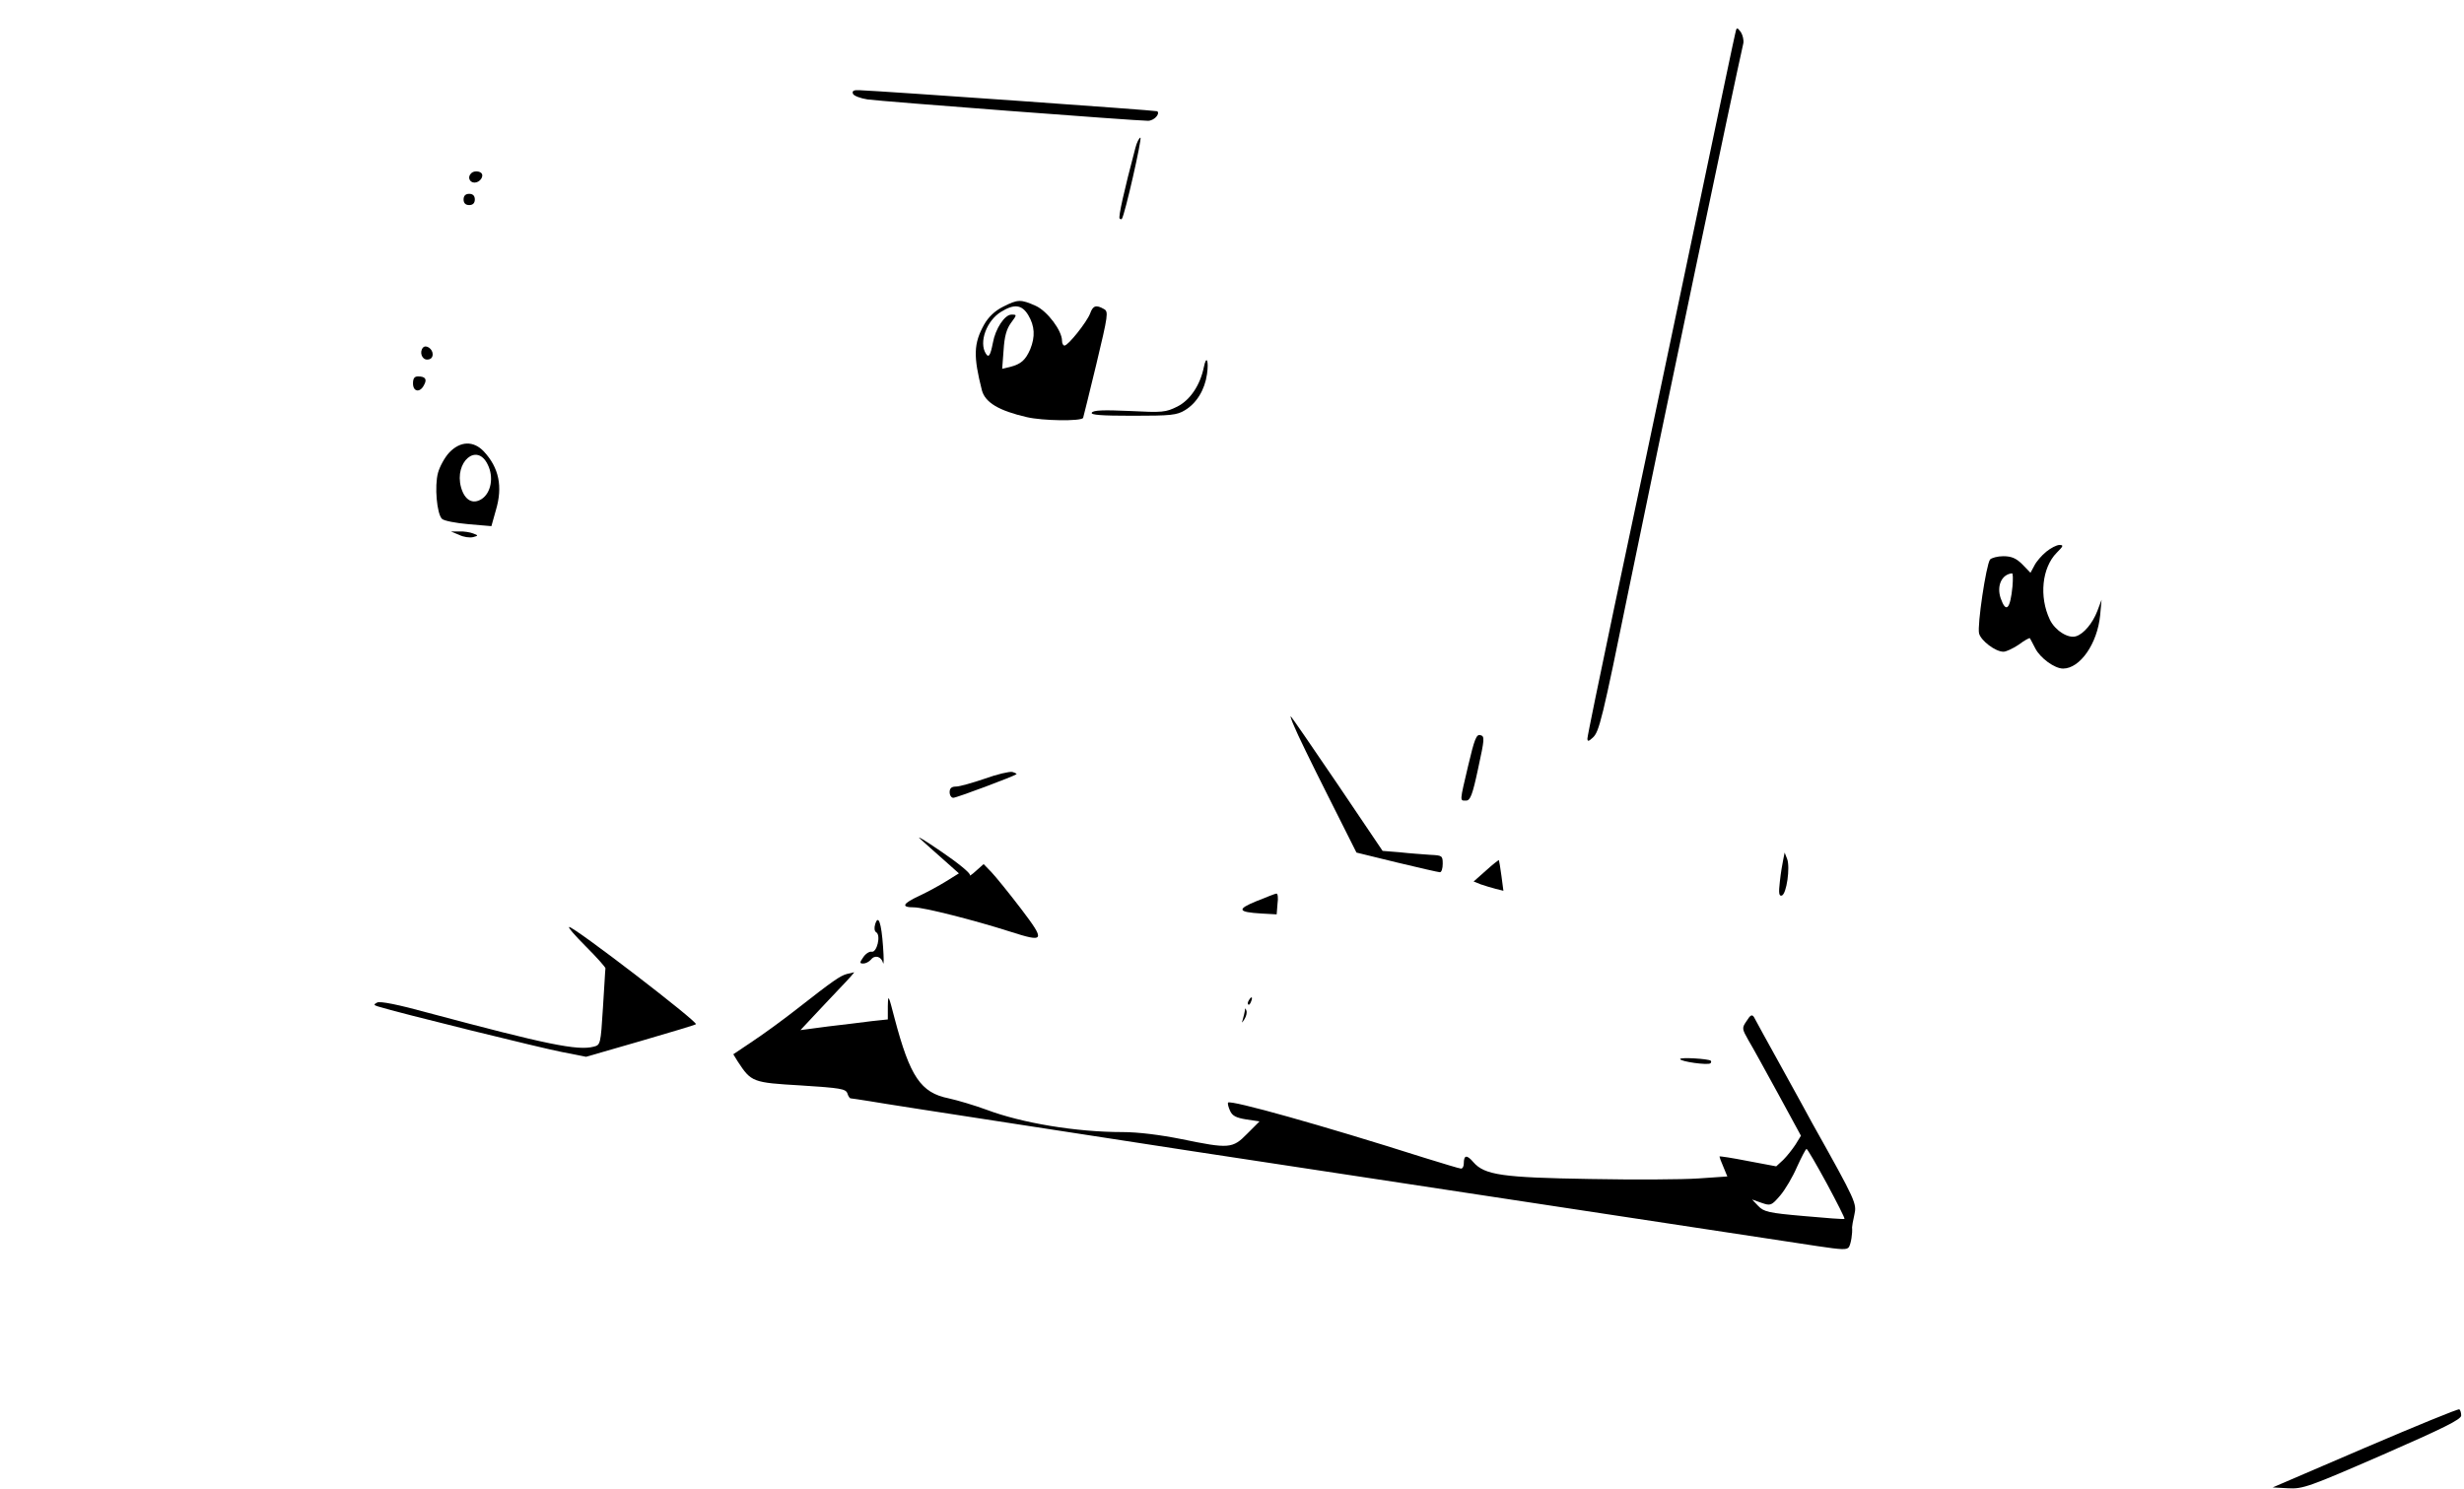
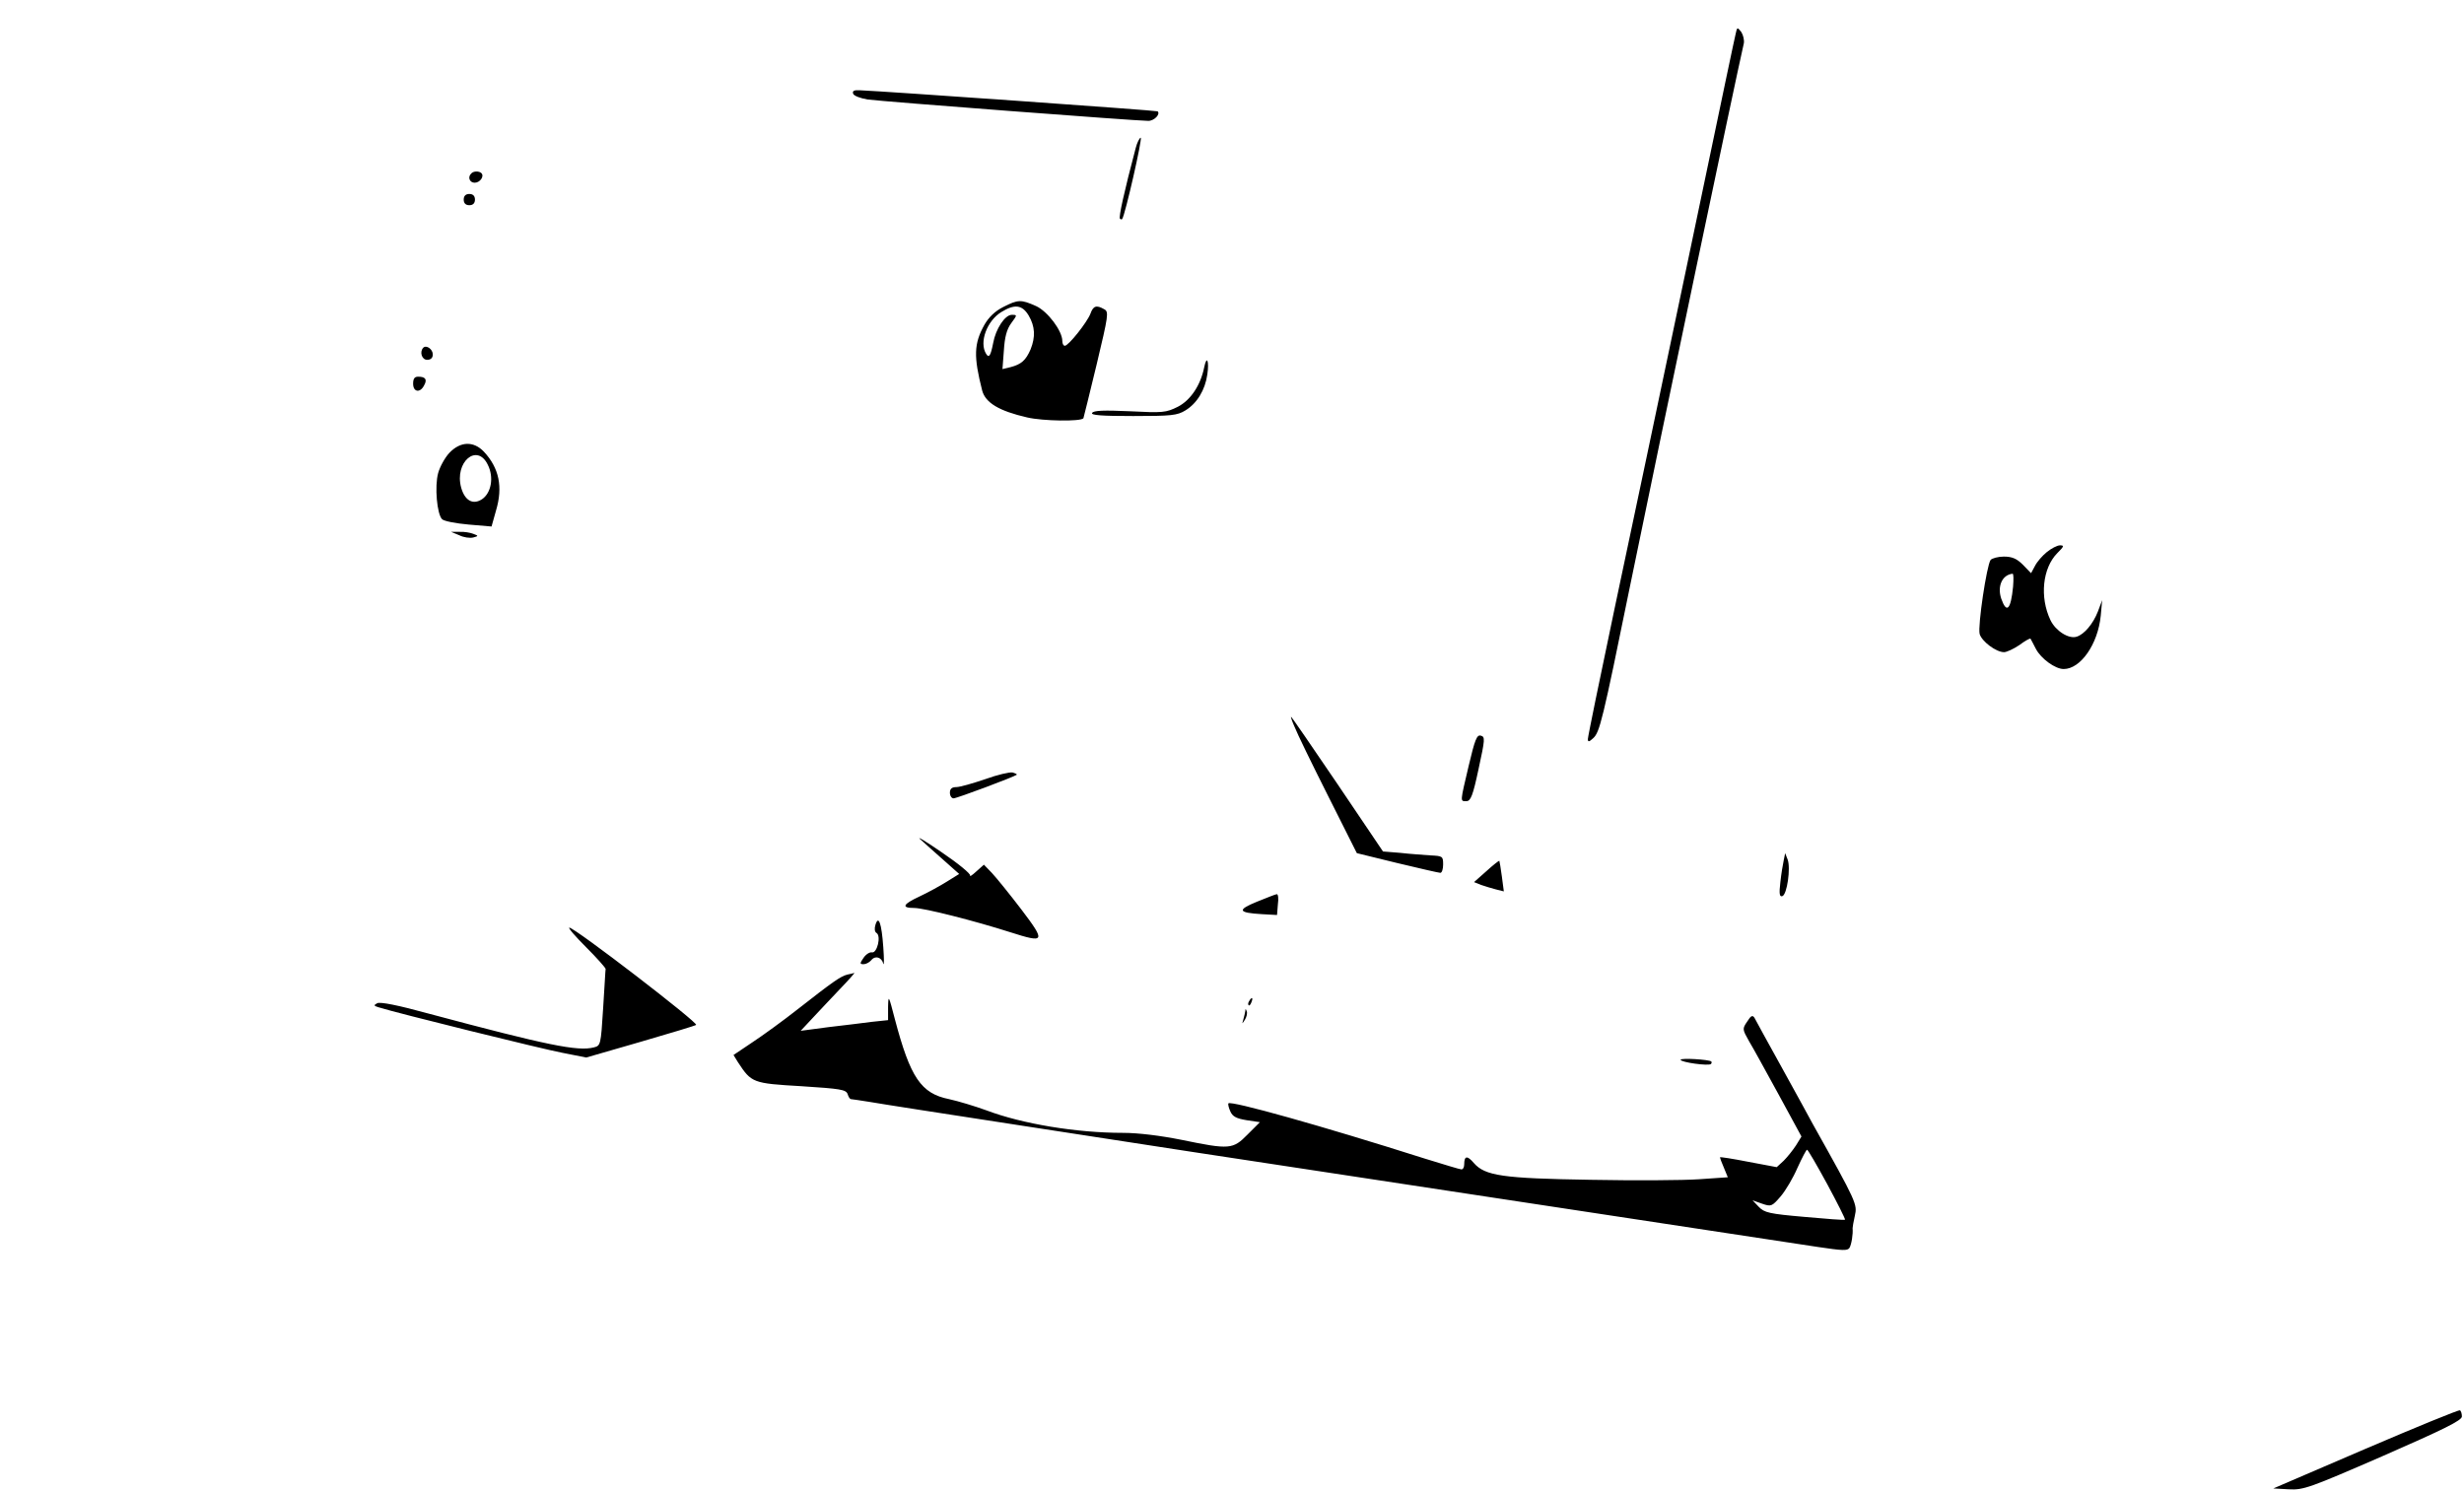
- <svg xmlns="http://www.w3.org/2000/svg" version="1.0" width="877pt" height="530pt" viewBox="0 0 877 530" preserveAspectRatio="xMidYMid meet">
-   <g transform="translate(0,530) scale(0.1,-0.1)" fill="#000000" stroke="none">
-     <path d="M6176 5180 c-10 -44 -24 -111 -181 -860 -85 -404 -197 -937 -250 -1185 -52 -247 -95 -456 -95 -464 0 -11 4 -11 19 3 23 21 33 60 131 541 115 560 374 1796 405 1931 2 11 -2 29 -9 40 -14 18 -15 18 -20 -6z" />
-     <path d="M3036 4966 c3 -7 26 -16 52 -20 50 -7 956 -76 998 -76 21 0 44 24 33 34 -3 3 -980 72 -1061 75 -20 1 -26 -3 -22 -13z" />
-     <path d="M4041 4773 c-41 -155 -61 -246 -56 -251 3 -3 7 -3 8 -1 10 12 73 289 66 289 -4 0 -13 -17 -18 -37z" />
-     <path d="M1677 4683 c-14 -13 -6 -33 12 -33 19 0 35 23 24 34 -8 8 -28 8 -36 -1z" />
-     <path d="M1650 4590 c0 -13 7 -20 20 -20 13 0 20 7 20 20 0 13 -7 20 -20 20 -13 0 -20 -7 -20 -20z" />
-     <path d="M3570 4208 c-30 -15 -52 -37 -67 -63 -38 -68 -39 -113 -8 -235 12 -43 60 -72 160 -95 56 -13 190 -15 200 -3 1 2 22 88 47 191 42 176 44 188 27 197 -28 16 -39 12 -49 -16 -12 -31 -78 -114 -91 -114 -5 0 -9 7 -9 17 0 36 -52 105 -93 124 -54 24 -64 24 -117 -3z m90 -30 c23 -39 25 -76 7 -121 -17 -39 -33 -53 -71 -63 l-29 -7 5 66 c3 48 10 75 26 97 22 30 22 30 2 30 -24 0 -57 -50 -66 -100 -9 -46 -15 -55 -25 -39 -26 41 3 118 54 149 47 29 74 26 97 -12z" />
-     <path d="M1506 4063 c-14 -15 -5 -43 14 -43 13 0 20 7 20 19 0 19 -23 35 -34 24z" />
-     <path d="M4285 3994 c-13 -65 -49 -118 -94 -141 -42 -21 -53 -22 -171 -16 -91 4 -129 3 -134 -6 -5 -8 33 -11 146 -11 135 0 157 2 186 20 41 25 70 72 78 128 7 48 -2 70 -11 26z" />
-     <path d="M1470 3935 c0 -30 25 -34 39 -6 12 21 5 31 -21 31 -13 0 -18 -7 -18 -25z" />
-     <path d="M1599 3689 c-16 -17 -34 -50 -40 -72 -13 -48 -4 -146 14 -164 7 -7 49 -15 94 -19 l82 -7 16 57 c25 84 11 151 -43 209 -37 39 -84 37 -123 -4z m137 -43 c22 -44 12 -100 -21 -122 -32 -21 -61 -5 -74 41 -25 91 57 161 95 81z" />
-     <path d="M1634 3396 c16 -8 38 -11 50 -8 19 5 19 6 0 13 -10 4 -32 8 -49 7 l-30 0 29 -12z" />
-     <path d="M7283 3336 c-16 -13 -35 -35 -42 -49 l-14 -26 -29 30 c-22 22 -39 29 -68 29 -20 0 -42 -6 -47 -12 -14 -20 -46 -234 -39 -263 7 -26 58 -65 87 -65 9 0 33 11 54 25 20 15 38 25 40 23 1 -2 10 -18 19 -36 18 -35 69 -72 99 -72 60 0 122 88 132 190 l5 55 -15 -40 c-17 -44 -49 -82 -76 -90 -28 -9 -75 21 -93 59 -39 82 -28 185 24 238 24 24 26 28 10 28 -10 0 -31 -11 -47 -24z m-120 -123 c-8 -82 -23 -97 -42 -43 -15 44 3 85 40 89 4 1 4 -20 2 -46z" />
-     <path d="M4607 2713 c8 -21 61 -130 118 -243 l103 -205 143 -35 c79 -19 149 -35 154 -35 6 0 10 14 10 30 0 29 -2 30 -45 32 -25 2 -73 5 -107 9 l-62 5 -162 240 c-89 131 -163 239 -165 239 -2 0 4 -17 13 -37z" />
-     <path d="M5226 2576 c-31 -132 -31 -126 -8 -126 15 0 23 20 43 114 23 106 24 115 8 119 -14 4 -21 -14 -43 -107z" />
-     <path d="M3505 2528 c-44 -15 -90 -28 -102 -28 -16 0 -23 -6 -23 -20 0 -11 6 -20 13 -20 12 0 217 77 225 84 1 2 -5 5 -15 8 -10 2 -54 -8 -98 -24z" />
-     <path d="M3275 2314 c17 -15 54 -49 84 -75 l54 -48 -45 -28 c-24 -15 -68 -39 -96 -52 -60 -28 -66 -41 -19 -41 35 0 216 -46 341 -86 125 -40 128 -35 40 81 -42 55 -89 113 -105 130 l-28 29 -27 -24 c-15 -14 -25 -20 -22 -15 3 6 -42 43 -101 83 -58 40 -92 60 -76 46z" />
-     <path d="M6347 2240 c-3 -14 -9 -49 -12 -78 -5 -42 -3 -53 7 -50 17 6 30 100 19 130 l-9 23 -5 -25z" />
-     <path d="M5289 2201 l-44 -39 25 -10 c14 -5 38 -12 53 -16 l28 -7 -7 53 c-4 29 -8 54 -9 56 -1 1 -22 -15 -46 -37z" />
-     <path d="M4472 2092 c-71 -29 -67 -39 18 -44 l54 -3 3 38 c3 20 1 37 -4 36 -4 0 -36 -13 -71 -27z" />
-     <path d="M3115 2010 c-4 -13 -3 -25 4 -29 17 -11 2 -72 -16 -69 -8 2 -22 -7 -30 -19 -14 -20 -14 -23 0 -23 8 0 20 6 27 14 14 18 37 11 43 -12 3 -10 3 17 0 58 -6 86 -17 116 -28 80z" />
-     <path d="M2085 1931 c39 -39 70 -74 70 -78 -1 -4 -4 -68 -9 -141 -8 -130 -9 -132 -33 -138 -57 -15 -168 8 -587 120 -109 30 -174 43 -184 37 -13 -7 -12 -9 4 -14 70 -22 585 -149 654 -162 l86 -17 194 56 c107 31 196 58 197 60 8 8 -432 346 -451 346 -6 0 21 -31 59 -69z" />
-     <path d="M3015 1833 c-24 -6 -51 -25 -175 -122 -52 -41 -125 -94 -163 -119 l-67 -45 16 -26 c48 -73 52 -75 225 -85 140 -9 159 -12 165 -28 3 -10 8 -18 12 -18 4 0 34 -5 67 -10 33 -6 278 -44 545 -85 608 -94 439 -68 1670 -255 580 -88 1102 -167 1159 -176 87 -13 105 -14 112 -3 7 12 13 48 11 70 0 3 3 23 8 44 9 41 8 45 -150 327 -8 15 -56 103 -107 195 -51 92 -96 174 -100 182 -7 11 -13 8 -26 -13 -18 -26 -17 -28 6 -69 14 -23 61 -109 106 -191 l81 -149 -19 -31 c-11 -17 -31 -42 -44 -55 l-25 -23 -101 19 c-56 11 -101 18 -101 16 0 -2 6 -19 14 -37 l14 -34 -102 -7 c-56 -4 -230 -5 -386 -2 -313 5 -376 14 -416 60 -23 27 -34 26 -34 -5 0 -10 -4 -18 -10 -18 -5 0 -64 18 -132 39 -365 116 -687 206 -697 196 -2 -3 1 -16 7 -29 8 -18 21 -25 58 -31 l47 -7 -44 -44 c-52 -53 -64 -54 -234 -19 -75 15 -154 25 -210 25 -165 0 -358 32 -485 80 -41 15 -101 33 -133 40 -100 20 -138 77 -193 285 -22 85 -23 87 -24 43 l0 -47 -57 -6 c-32 -4 -102 -13 -156 -19 l-98 -13 43 46 c24 25 67 72 98 104 30 31 52 56 50 56 -3 -1 -14 -4 -25 -6z m3487 -746 c36 -67 65 -124 63 -126 -2 -2 -67 3 -144 10 -126 11 -143 15 -163 36 l-22 23 34 -12 c32 -11 35 -10 66 26 18 21 45 67 60 102 16 35 31 64 34 64 3 0 35 -55 72 -123z" />
-     <path d="M4445 1739 c-4 -6 -5 -12 -2 -15 2 -3 7 2 10 11 7 17 1 20 -8 4z" />
-     <path d="M4431 1703 c-1 -6 -4 -20 -7 -30 -5 -17 -5 -17 6 0 6 10 9 23 6 30 -3 9 -5 9 -5 0z" />
-     <path d="M5980 1530 c0 -9 100 -23 108 -15 3 3 3 7 1 9 -8 7 -109 13 -109 6z" />
-     <path d="M8417 146 l-328 -141 55 -3 c52 -3 74 5 336 119 217 95 280 126 280 140 0 10 -3 20 -7 22 -5 2 -156 -60 -336 -137z" />
+ <svg xmlns="http://www.w3.org/2000/svg" width="876pt" height="530pt" viewBox="0 0 876 530" version="1.1">
+   <g id="surface1">
+     <path style=" stroke:none;fill-rule:nonzero;fill:rgb(0%,0%,0%);fill-opacity:1;" d="M 617.07 11.996 C 616.074 16.391 614.672 23.09 598.988 97.953 C 590.496 138.336 579.305 191.609 574.008 216.398 C 568.812 241.086 564.516 261.977 564.516 262.777 C 564.516 263.875 564.918 263.875 566.414 262.477 C 568.715 260.379 569.711 256.48 579.504 208.402 C 590.992 152.43 616.871 28.887 619.969 15.395 C 620.168 14.293 619.77 12.496 619.07 11.395 C 617.672 9.594 617.57 9.594 617.07 11.996 Z M 303.34 33.383 C 303.641 34.086 305.938 34.984 308.535 35.383 C 313.531 36.082 404.055 42.98 408.25 42.98 C 410.348 42.98 412.648 40.582 411.547 39.582 C 411.246 39.281 313.633 32.387 305.539 32.086 C 303.539 31.984 302.941 32.387 303.34 33.383 Z M 403.754 52.676 C 399.656 68.168 397.66 77.266 398.16 77.762 C 398.457 78.062 398.859 78.062 398.957 77.863 C 399.957 76.664 406.254 48.977 405.551 48.977 C 405.152 48.977 404.254 50.676 403.754 52.676 Z M 167.555 61.672 C 166.156 62.969 166.957 64.969 168.754 64.969 C 170.652 64.969 172.254 62.672 171.152 61.57 C 170.355 60.773 168.355 60.773 167.555 61.672 Z M 164.859 70.965 C 164.859 72.266 165.559 72.965 166.855 72.965 C 168.156 72.965 168.855 72.266 168.855 70.965 C 168.855 69.668 168.156 68.969 166.855 68.969 C 165.559 68.969 164.859 69.668 164.859 70.965 Z M 356.695 109.148 C 353.695 110.648 351.5 112.848 350 115.445 C 346.203 122.242 346.105 126.742 349.199 138.934 C 350.398 143.234 355.195 146.133 365.188 148.43 C 370.781 149.73 384.172 149.93 385.172 148.73 C 385.27 148.531 387.367 139.934 389.867 129.641 C 394.062 112.047 394.262 110.848 392.562 109.949 C 389.766 108.348 388.668 108.75 387.668 111.547 C 386.469 114.645 379.875 122.941 378.574 122.941 C 378.078 122.941 377.676 122.242 377.676 121.242 C 377.676 117.645 372.48 110.746 368.383 108.848 C 362.988 106.449 361.988 106.449 356.695 109.148 Z M 365.688 112.148 C 367.984 116.047 368.184 119.742 366.387 124.242 C 364.688 128.141 363.09 129.539 359.293 130.539 L 356.395 131.238 L 356.895 124.641 C 357.195 119.844 357.895 117.145 359.492 114.945 C 361.691 111.949 361.691 111.949 359.691 111.949 C 357.293 111.949 353.996 116.945 353.098 121.941 C 352.199 126.539 351.598 127.441 350.602 125.84 C 348.004 121.742 350.898 114.047 355.996 110.949 C 360.691 108.051 363.391 108.348 365.688 112.148 Z M 150.473 123.641 C 149.074 125.141 149.973 127.941 151.871 127.941 C 153.168 127.941 153.867 127.238 153.867 126.039 C 153.867 124.141 151.57 122.543 150.473 123.641 Z M 428.133 130.539 C 426.836 137.035 423.238 142.332 418.742 144.633 C 414.547 146.73 413.445 146.832 401.656 146.23 C 392.562 145.832 388.766 145.93 388.266 146.832 C 387.77 147.629 391.566 147.93 402.855 147.93 C 416.344 147.93 418.543 147.73 421.438 145.93 C 425.535 143.434 428.434 138.734 429.23 133.137 C 429.934 128.34 429.031 126.141 428.133 130.539 Z M 146.875 136.438 C 146.875 139.434 149.371 139.836 150.77 137.035 C 151.969 134.938 151.27 133.938 148.672 133.938 C 147.375 133.938 146.875 134.637 146.875 136.438 Z M 159.762 161.023 C 158.164 162.723 156.367 166.023 155.766 168.223 C 154.469 173.02 155.367 182.812 157.164 184.613 C 157.863 185.312 162.062 186.113 166.559 186.512 L 174.75 187.211 L 176.348 181.516 C 178.848 173.117 177.449 166.422 172.051 160.625 C 168.355 156.727 163.66 156.926 159.762 161.023 Z M 173.453 165.32 C 175.648 169.719 174.652 175.316 171.352 177.516 C 168.156 179.617 165.258 178.016 163.961 173.418 C 161.461 164.324 169.656 157.324 173.453 165.32 Z M 163.262 190.309 C 164.859 191.109 167.059 191.41 168.258 191.109 C 170.152 190.609 170.152 190.512 168.258 189.812 C 167.258 189.41 165.059 189.012 163.359 189.109 L 160.363 189.109 Z M 727.676 196.309 C 726.078 197.605 724.18 199.805 723.48 201.207 L 722.082 203.805 L 719.184 200.805 C 716.984 198.605 715.289 197.906 712.391 197.906 C 710.391 197.906 708.195 198.508 707.695 199.105 C 706.297 201.105 703.098 222.496 703.797 225.395 C 704.496 227.992 709.594 231.891 712.488 231.891 C 713.391 231.891 715.785 230.793 717.887 229.391 C 719.883 227.895 721.684 226.895 721.883 227.094 C 721.98 227.293 722.883 228.891 723.781 230.691 C 725.578 234.191 730.676 237.887 733.672 237.887 C 739.668 237.887 745.859 229.094 746.859 218.898 L 747.359 213.398 L 745.859 217.398 C 744.164 221.797 740.965 225.594 738.27 226.395 C 735.469 227.293 730.773 224.293 728.977 220.496 C 725.078 212.301 726.18 202.004 731.375 196.707 C 733.773 194.309 733.973 193.91 732.371 193.91 C 731.375 193.91 729.277 195.008 727.676 196.309 Z M 715.688 208.602 C 714.887 216.797 713.391 218.297 711.492 212.898 C 709.992 208.5 711.789 204.402 715.488 204.004 C 715.887 203.902 715.887 206.004 715.688 208.602 Z M 460.305 258.578 C 461.105 260.676 466.402 271.57 472.094 282.867 L 482.387 303.355 L 496.676 306.855 C 504.566 308.754 511.562 310.355 512.062 310.355 C 512.66 310.355 513.062 308.953 513.062 307.355 C 513.062 304.457 512.859 304.355 508.562 304.156 C 506.066 303.957 501.27 303.656 497.875 303.258 L 491.68 302.758 L 475.492 278.77 C 466.602 265.676 459.207 254.879 459.008 254.879 C 458.809 254.879 459.406 256.578 460.305 258.578 Z M 522.152 272.273 C 519.055 285.465 519.055 284.867 521.352 284.867 C 522.852 284.867 523.652 282.867 525.648 273.473 C 527.949 262.875 528.047 261.977 526.449 261.578 C 525.051 261.176 524.352 262.977 522.152 272.273 Z M 350.199 277.07 C 345.805 278.57 341.207 279.867 340.008 279.867 C 338.41 279.867 337.711 280.469 337.711 281.867 C 337.711 282.965 338.309 283.867 339.008 283.867 C 340.207 283.867 360.691 276.168 361.492 275.469 C 361.59 275.27 360.992 274.969 359.992 274.672 C 358.992 274.469 354.598 275.469 350.199 277.07 Z M 327.219 298.461 C 328.918 299.957 332.613 303.355 335.613 305.957 L 341.008 310.754 L 336.512 313.551 C 334.113 315.051 329.719 317.449 326.922 318.75 C 320.926 321.547 320.324 322.848 325.023 322.848 C 328.52 322.848 346.602 327.445 359.094 331.445 C 371.582 335.441 371.883 334.941 363.09 323.348 C 358.895 317.852 354.195 312.055 352.598 310.355 L 349.801 307.457 L 347.102 309.855 C 345.605 311.254 344.605 311.852 344.906 311.352 C 345.203 310.754 340.707 307.055 334.812 303.059 C 329.02 299.059 325.621 297.059 327.219 298.461 Z M 634.156 305.855 C 633.855 307.254 633.258 310.754 632.957 313.652 C 632.457 317.852 632.656 318.949 633.656 318.648 C 635.355 318.051 636.656 308.656 635.555 305.656 L 634.656 303.355 Z M 528.449 309.754 L 524.051 313.652 L 526.551 314.652 C 527.949 315.152 530.348 315.852 531.844 316.25 L 534.641 316.949 L 533.941 311.652 C 533.543 308.754 533.145 306.254 533.043 306.055 C 532.945 305.957 530.844 307.555 528.449 309.754 Z M 446.816 320.648 C 439.723 323.547 440.125 324.547 448.617 325.047 L 454.012 325.348 L 454.312 321.547 C 454.609 319.551 454.41 317.852 453.91 317.949 C 453.512 317.949 450.312 319.25 446.816 320.648 Z M 311.234 328.844 C 310.832 330.145 310.934 331.344 311.633 331.742 C 313.332 332.844 311.832 338.941 310.035 338.641 C 309.234 338.441 307.836 339.34 307.035 340.539 C 305.637 342.539 305.637 342.84 307.035 342.84 C 307.836 342.84 309.035 342.238 309.734 341.438 C 311.133 339.641 313.43 340.34 314.031 342.637 C 314.332 343.637 314.332 340.938 314.031 336.84 C 313.43 328.246 312.332 325.246 311.234 328.844 Z M 208.32 336.742 C 212.219 340.641 215.316 344.137 215.316 344.539 C 215.215 344.938 214.914 351.336 214.418 358.633 C 213.617 371.625 213.516 371.824 211.121 372.426 C 205.426 373.922 194.332 371.625 152.469 360.43 C 141.578 357.43 135.086 356.133 134.086 356.73 C 132.785 357.43 132.887 357.633 134.484 358.133 C 141.48 360.332 192.934 373.023 199.828 374.324 L 208.422 376.023 L 227.805 370.426 C 238.496 367.328 247.387 364.629 247.488 364.43 C 248.289 363.629 204.324 329.844 202.426 329.844 C 201.828 329.844 204.523 332.941 208.32 336.742 Z M 301.242 346.535 C 298.844 347.137 296.145 349.035 283.758 358.73 C 278.562 362.828 271.27 368.125 267.473 370.625 L 260.777 375.125 L 262.375 377.723 C 267.172 385.02 267.57 385.219 284.855 386.219 C 298.844 387.117 300.742 387.418 301.344 389.016 C 301.641 390.016 302.141 390.816 302.539 390.816 C 302.941 390.816 305.938 391.316 309.234 391.816 C 312.531 392.414 337.012 396.215 363.688 400.312 C 424.438 409.707 407.551 407.109 530.547 425.801 C 588.496 434.594 640.652 442.492 646.348 443.391 C 655.039 444.691 656.836 444.789 657.535 443.691 C 658.234 442.492 658.836 438.895 658.637 436.695 C 658.637 436.395 658.938 434.395 659.434 432.297 C 660.336 428.199 660.234 427.797 644.449 399.613 C 643.648 398.113 638.852 389.316 633.758 380.121 C 628.66 370.926 624.164 362.73 623.766 361.93 C 623.066 360.828 622.469 361.129 621.168 363.23 C 619.371 365.828 619.469 366.027 621.766 370.125 C 623.168 372.426 627.863 381.02 632.359 389.215 L 640.453 404.109 L 638.555 407.207 C 637.453 408.906 635.457 411.406 634.156 412.707 L 631.66 415.004 L 621.566 413.105 C 615.973 412.004 611.477 411.305 611.477 411.508 C 611.477 411.707 612.074 413.406 612.875 415.203 L 614.273 418.602 L 604.082 419.301 C 598.488 419.703 581.102 419.801 565.516 419.504 C 534.242 419.004 527.949 418.102 523.953 413.504 C 521.652 410.805 520.555 410.906 520.555 414.004 C 520.555 415.004 520.156 415.805 519.555 415.805 C 519.055 415.805 513.16 414.004 506.367 411.906 C 469.898 400.312 437.727 391.316 436.727 392.316 C 436.527 392.613 436.824 393.914 437.426 395.215 C 438.227 397.012 439.523 397.711 443.219 398.312 L 447.918 399.012 L 443.52 403.41 C 438.324 408.707 437.125 408.809 420.141 405.309 C 412.648 403.809 404.754 402.809 399.156 402.809 C 382.672 402.809 363.391 399.613 350.699 394.812 C 346.602 393.316 340.609 391.516 337.41 390.816 C 327.418 388.816 323.621 383.121 318.129 362.328 C 315.93 353.832 315.828 353.633 315.73 358.031 L 315.73 362.73 L 310.035 363.328 C 306.836 363.73 299.844 364.629 294.449 365.227 L 284.656 366.527 L 288.953 361.93 C 291.352 359.43 295.648 354.734 298.746 351.535 C 301.742 348.438 303.941 345.938 303.738 345.938 C 303.441 346.035 302.34 346.336 301.242 346.535 Z M 649.645 421.102 C 653.242 427.797 656.137 433.496 655.938 433.695 C 655.738 433.895 649.242 433.395 641.551 432.695 C 628.961 431.598 627.262 431.195 625.266 429.098 L 623.066 426.797 L 626.465 428 C 629.66 429.098 629.961 428.996 633.059 425.398 C 634.855 423.301 637.555 418.703 639.051 415.203 C 640.652 411.707 642.148 408.809 642.449 408.809 C 642.75 408.809 645.945 414.305 649.645 421.102 Z M 649.645 421.102 " />
+     <path style=" stroke:none;fill-rule:nonzero;fill:rgb(0%,0%,0%);fill-opacity:1;" d="M 444.121 355.934 C 443.719 356.531 443.621 357.133 443.918 357.43 C 444.121 357.73 444.621 357.23 444.918 356.332 C 445.617 354.633 445.02 354.332 444.121 355.934 Z M 442.723 359.531 C 442.621 360.129 442.32 361.531 442.02 362.527 C 441.523 364.227 441.523 364.227 442.621 362.527 C 443.219 361.531 443.52 360.23 443.219 359.531 C 442.922 358.633 442.723 358.633 442.723 359.531 Z M 597.488 376.824 C 597.488 377.723 607.48 379.121 608.277 378.32 C 608.578 378.023 608.578 377.621 608.379 377.422 C 607.578 376.723 597.488 376.121 597.488 376.824 Z M 840.98 515.156 L 808.207 529.25 L 813.703 529.551 C 818.898 529.852 821.098 529.051 847.273 517.656 C 868.957 508.16 875.25 505.062 875.25 503.664 C 875.25 502.664 874.949 501.664 874.551 501.465 C 874.051 501.262 858.965 507.461 840.98 515.156 Z M 840.98 515.156 " />
  </g>
</svg>
